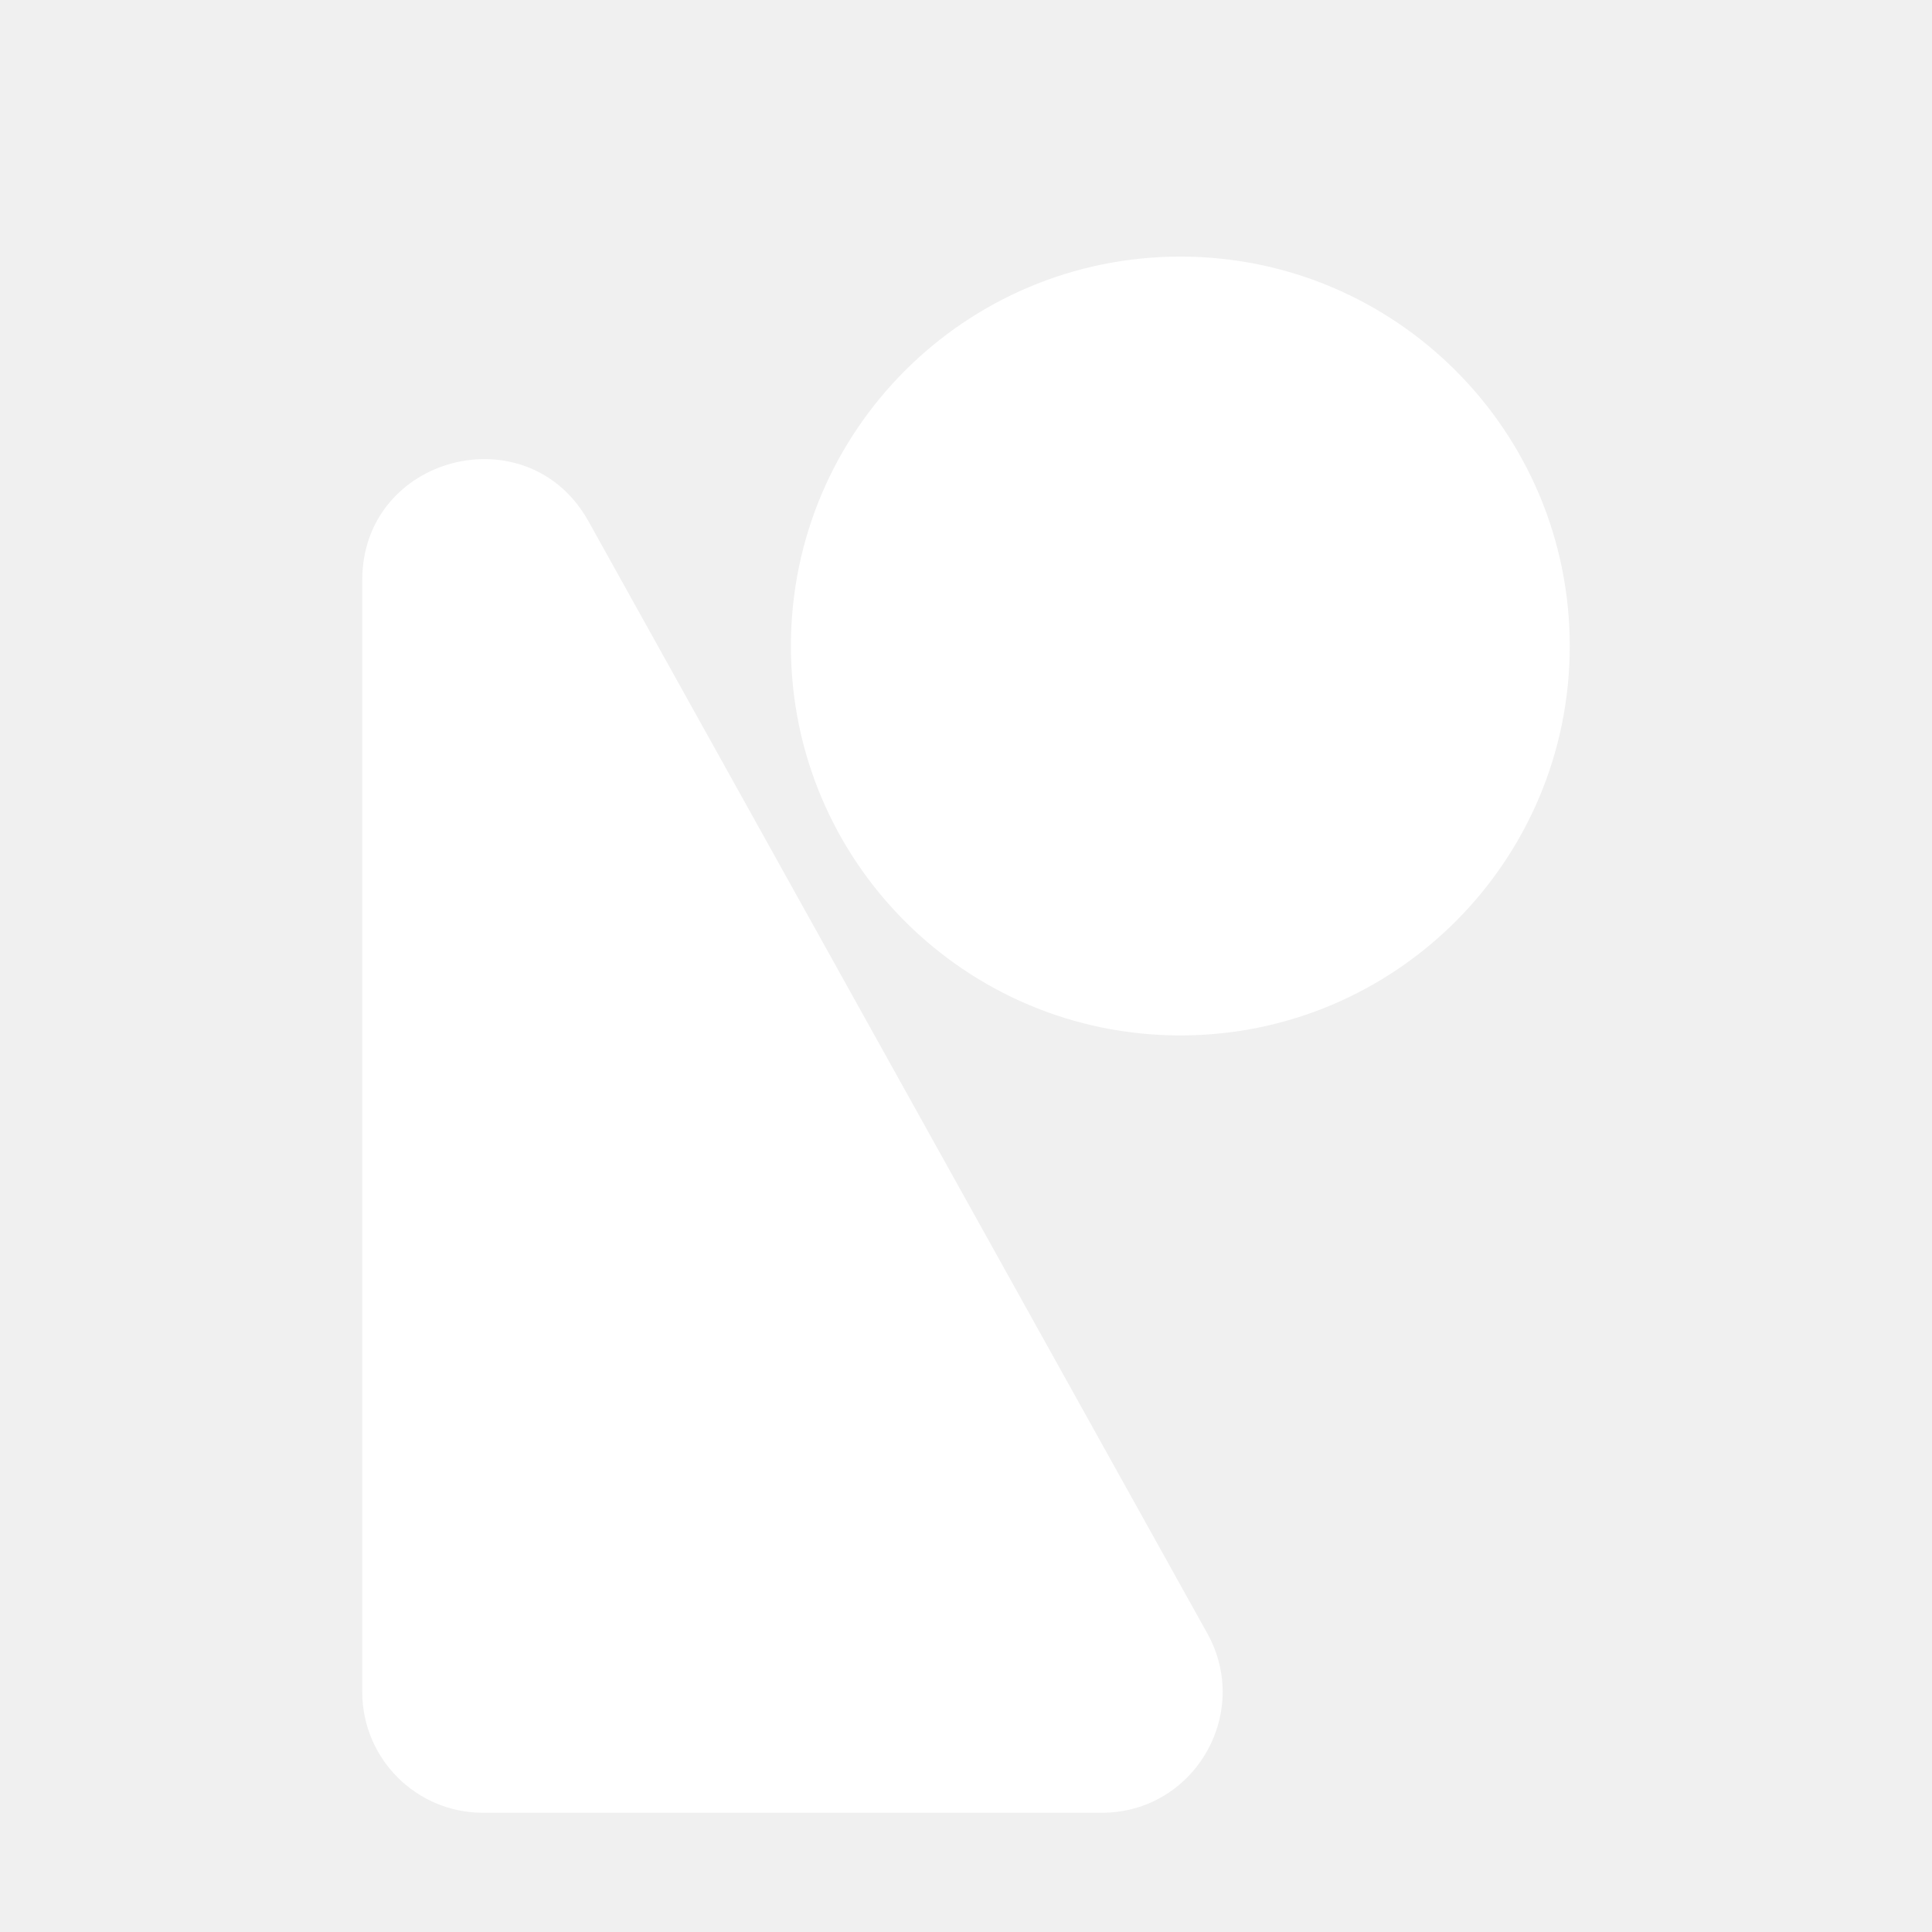
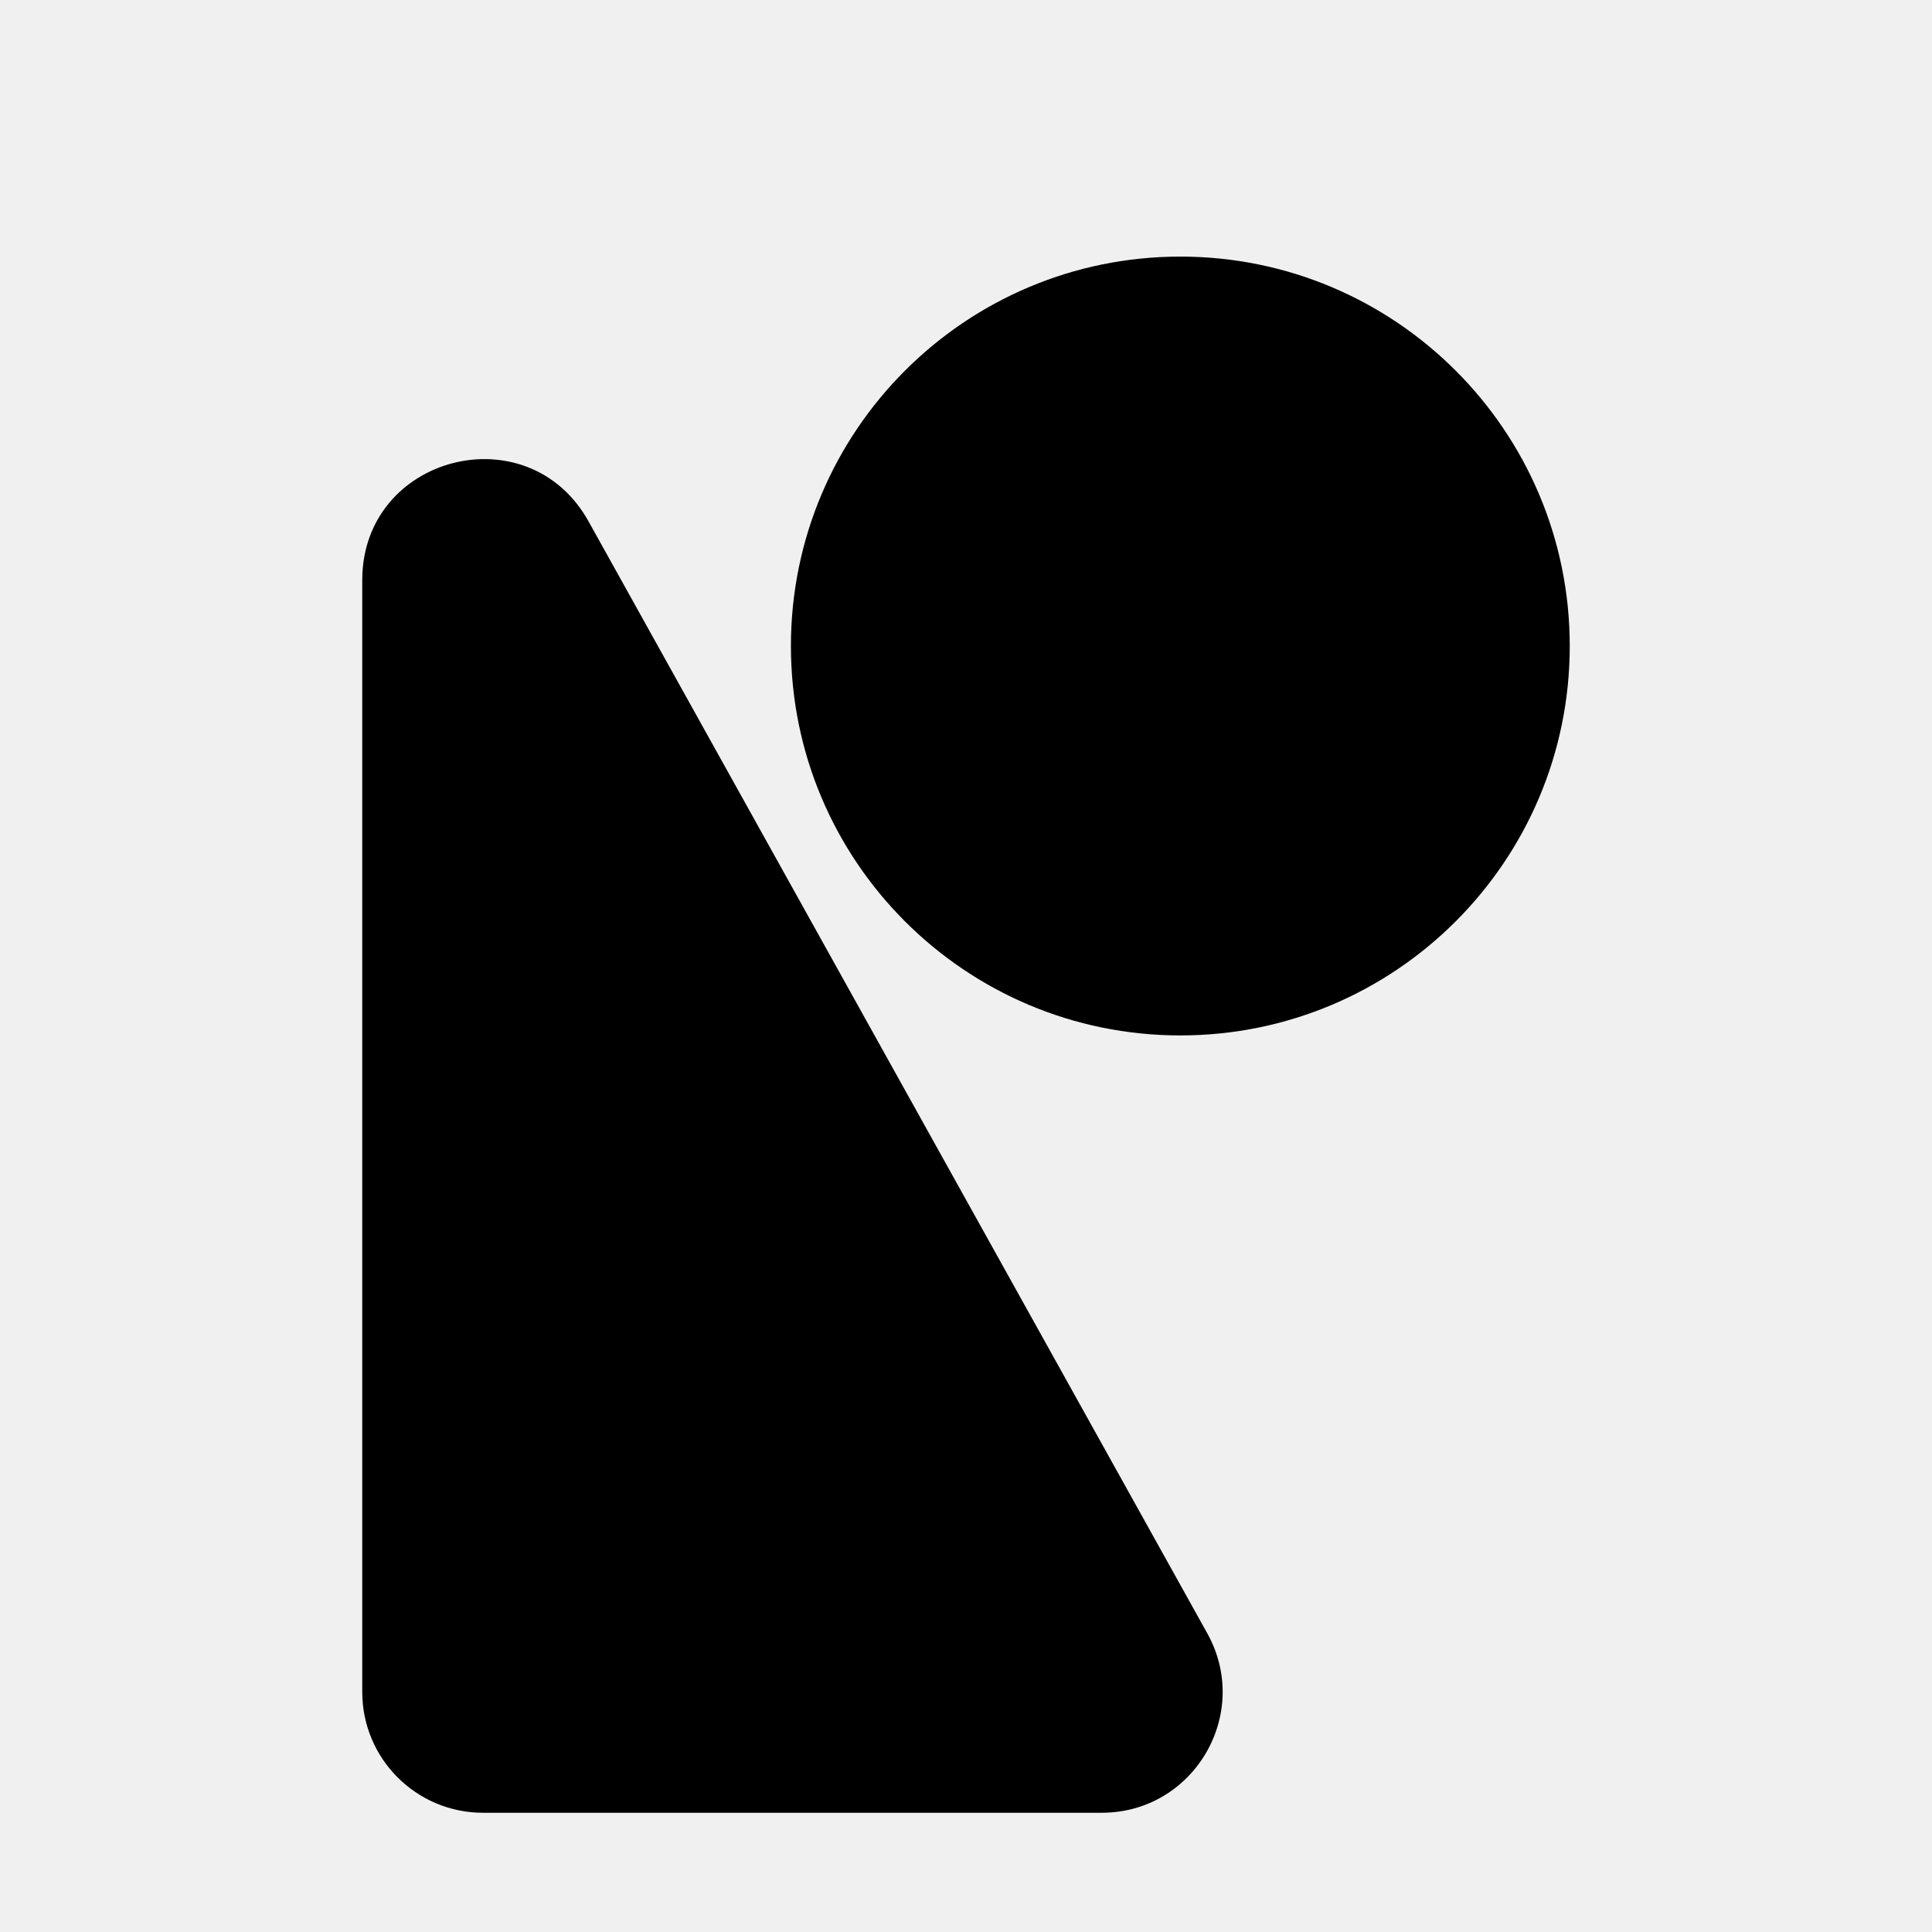
<svg xmlns="http://www.w3.org/2000/svg" width="320" height="320" viewBox="0 0 320 320" fill="none">
-   <path d="M60 96.075C60 75.445 87.445 68.323 97.477 86.35L199.96 270.525C207.378 283.856 197.739 300.25 182.483 300.25H80C68.954 300.25 60 291.296 60 280.25L60 96.075Z" fill="white" />
-   <circle cx="195.5" cy="107" r="64.5" fill="white" />
+   <path d="M60 96.075C60 75.445 87.445 68.323 97.477 86.35L199.96 270.525C207.378 283.856 197.739 300.25 182.483 300.25H80C68.954 300.25 60 291.296 60 280.25L60 96.075Z" fill="black" />
+   <circle cx="195.5" cy="107" r="64.5" fill="black" />
</svg>
